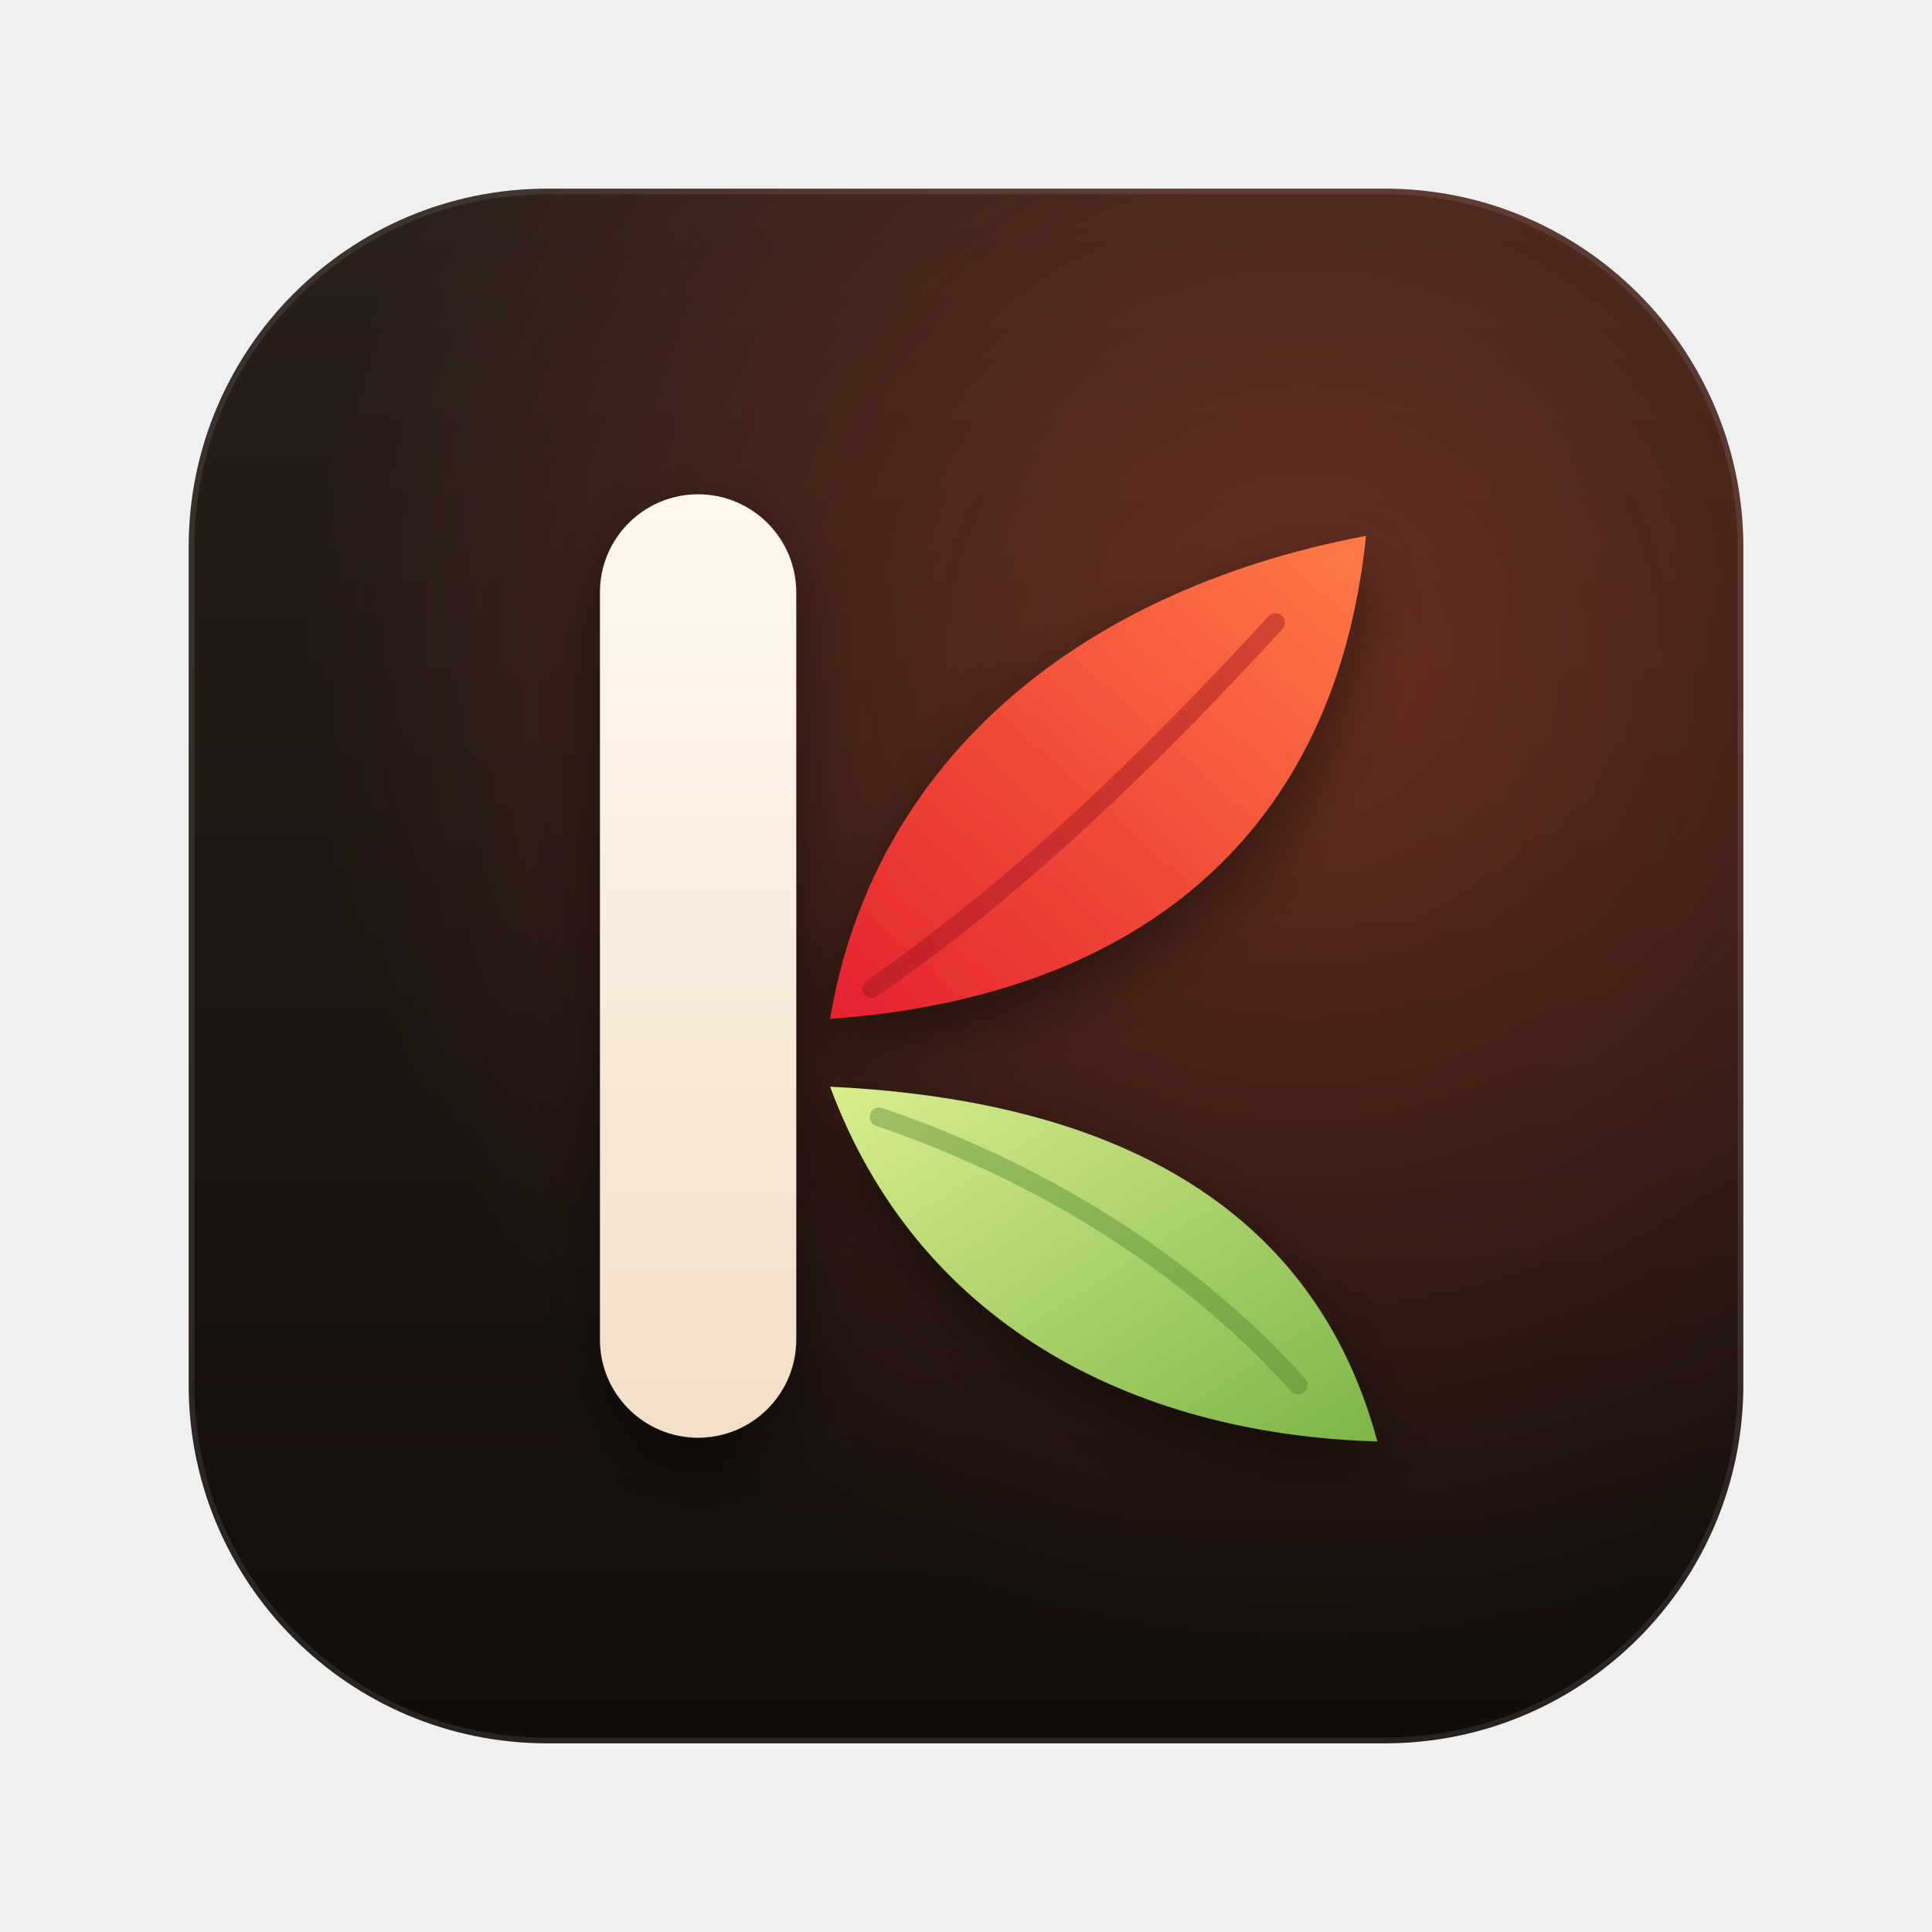
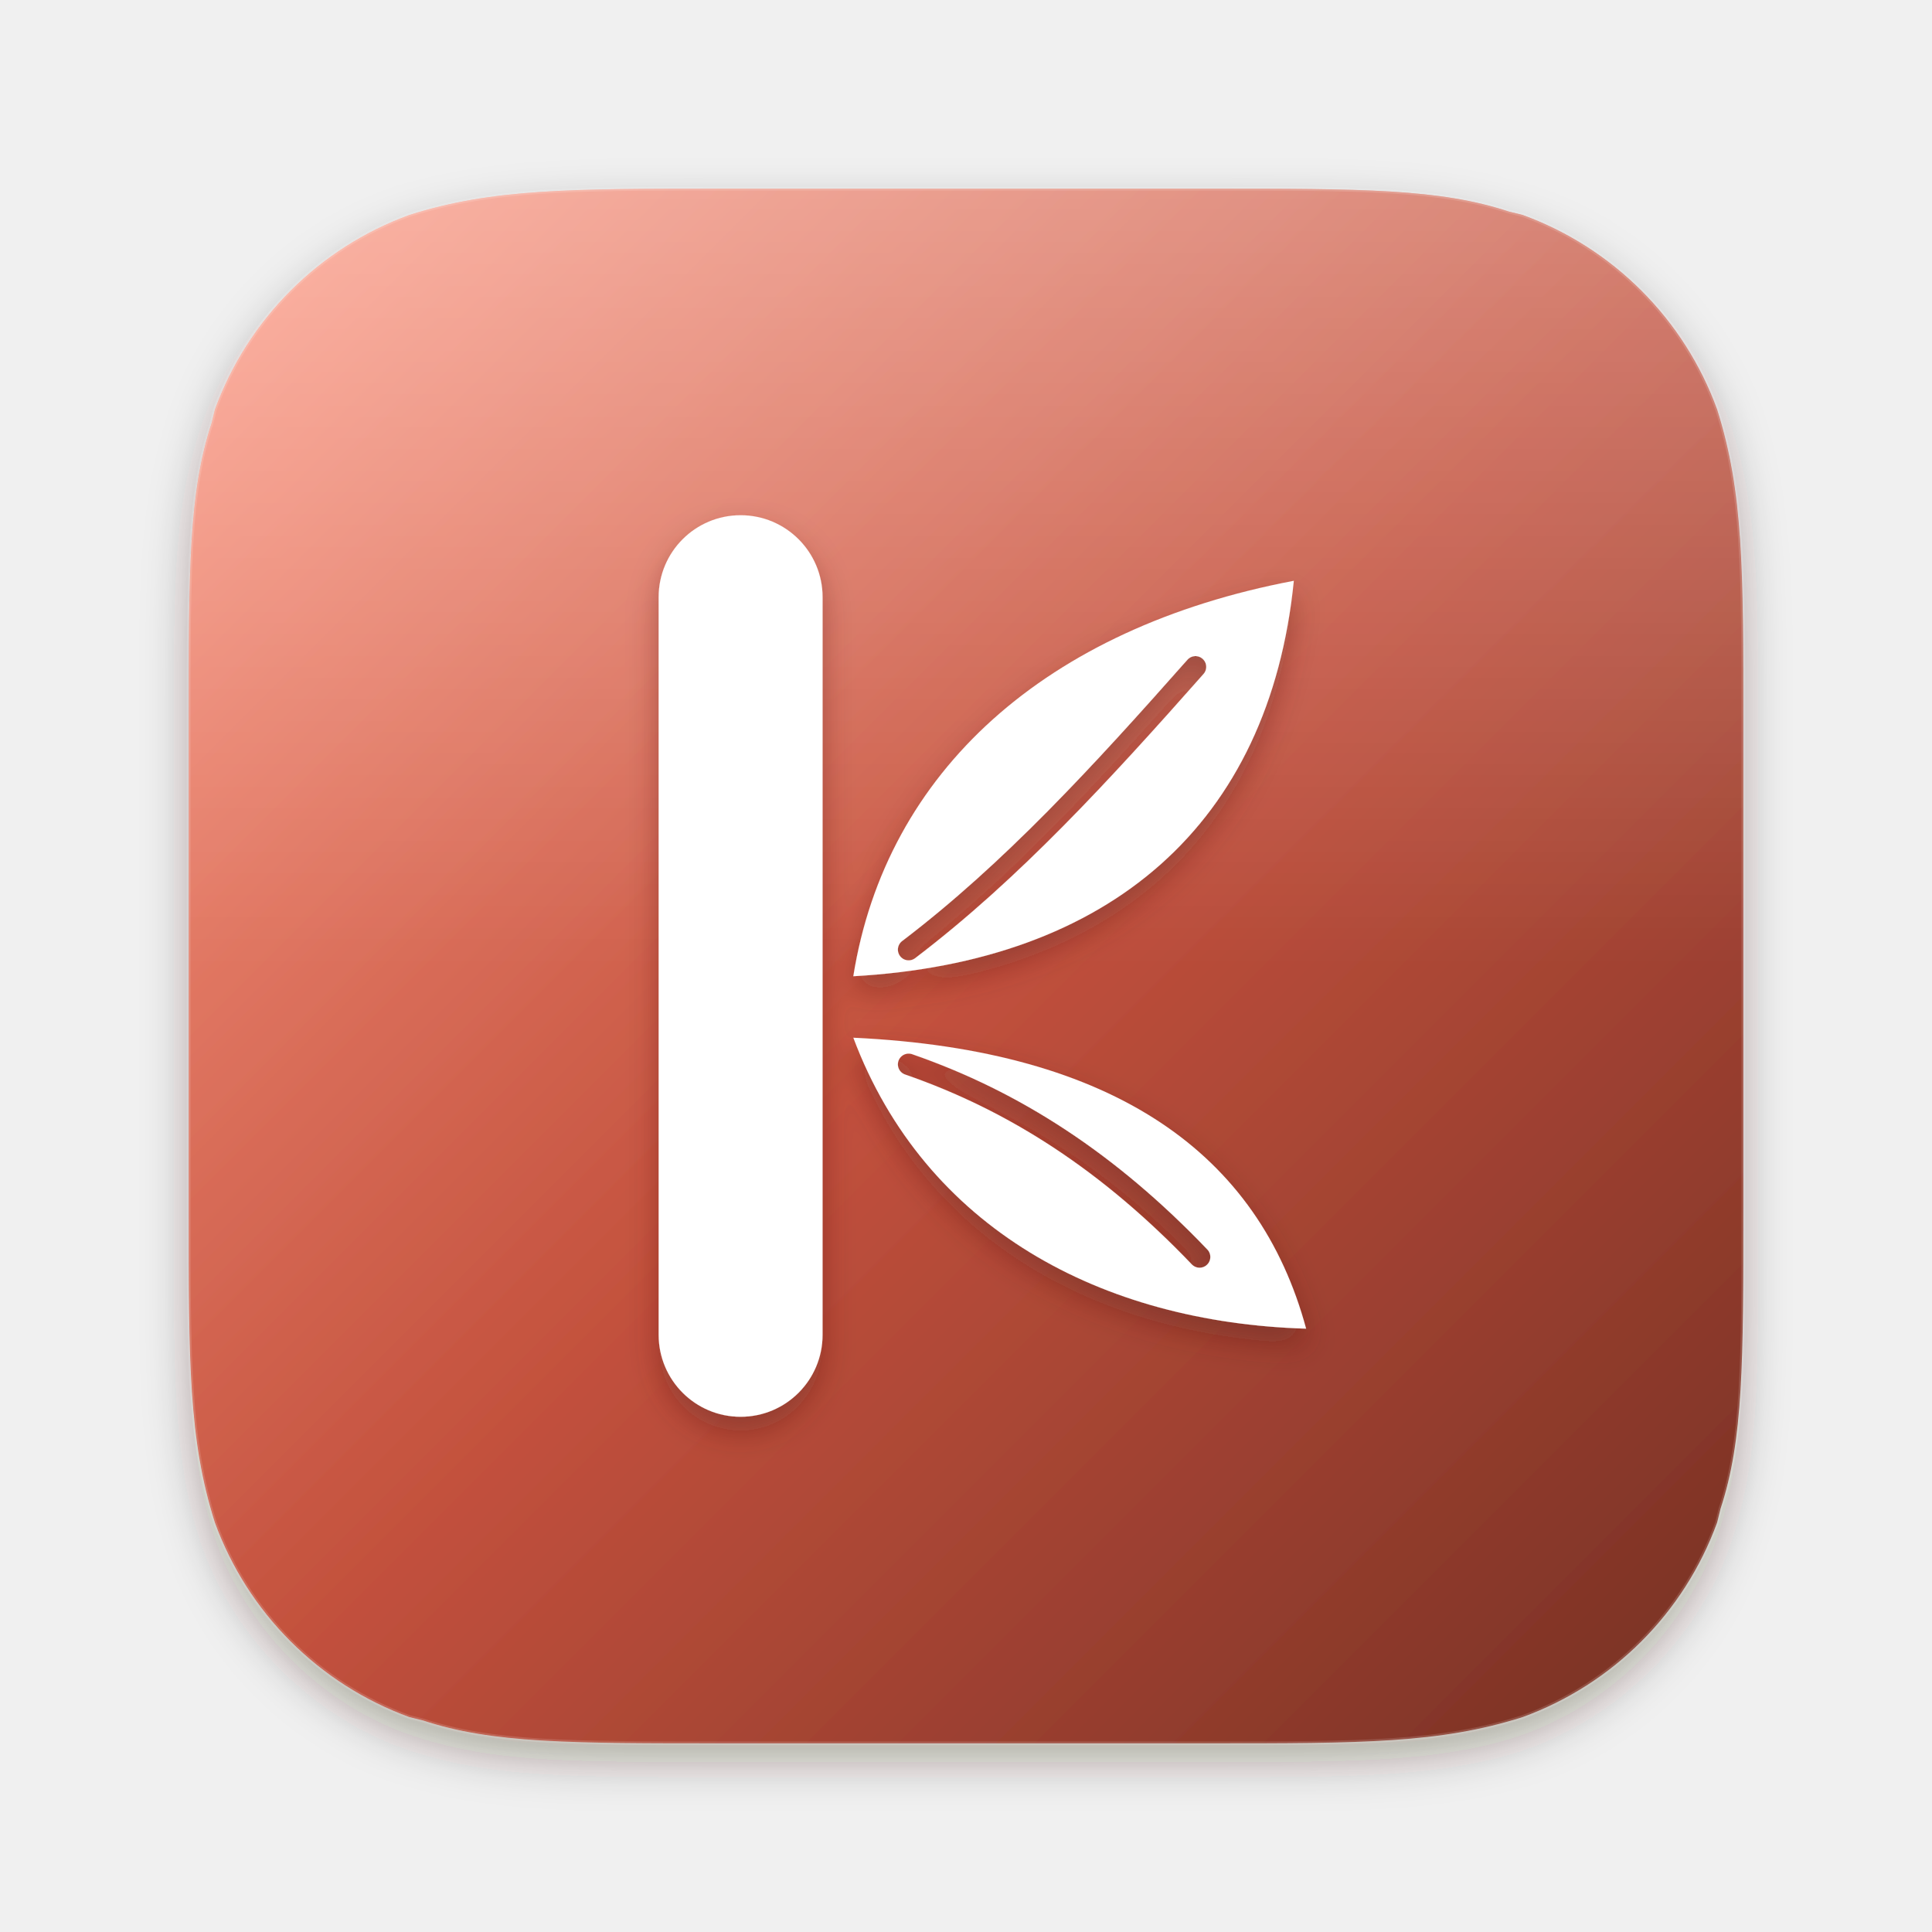
<svg xmlns="http://www.w3.org/2000/svg" width="1024" height="1024" viewBox="0 0 1024 1024">
  <defs>
-     <linearGradient id="bg" x1="0" y1="0" x2="0" y2="1">
-       <stop offset="0" stop-color="#2A1F1A" />
-       <stop offset="1" stop-color="#120D0B" />
+     <path id="tile" d="M383.41 100 L640.59 100 C722.19 100 763 100 799.79 112.14 L806.92 113.89 C854.88 131.34 892.66 169.12 910.11 217.08 C924 261 924 301.81 924 383.41 L924 640.59 C924 722.19 924 763 911.86 799.79 L910.11 806.92 C892.66 854.88 854.88 892.66 806.92 910.11 C763 924 722.19 924 640.59 924 L383.41 924 C301.81 924 261 924 224.21 911.86 L217.08 910.11 C169.12 892.66 131.34 854.88 113.89 806.92 C100 763 100 722.19 100 640.59 L100 383.41 C100 301.81 100 261 112.14 224.21 L113.89 217.08 C131.34 169.12 169.12 131.34 217.08 113.89 C261 100 301.81 100 383.41 100 Z" />
+     <clipPath id="tile-clip">
+       <use href="#tile" />
+     </clipPath>
+     <linearGradient id="fill" x1="100" y1="100" x2="924" y2="924" gradientUnits="userSpaceOnUse">
+       <stop offset="0" stop-color="#ff9d88" />
+       <stop offset="0.5" stop-color="#c3513d" />
+       <stop offset="1" stop-color="#742f23" />
    </linearGradient>
-     <radialGradient id="glow" cx="0.72" cy="0.3" r="0.65">
-       <stop offset="0" stop-color="#FF5A36" stop-opacity="0.32" />
-       <stop offset="1" stop-color="#FF5A36" stop-opacity="0" />
-     </radialGradient>
-     <linearGradient id="chili" x1="0" y1="1" x2="1" y2="0">
-       <stop offset="0" stop-color="#E5232F" />
-       <stop offset="1" stop-color="#FF7A45" />
+     <linearGradient id="sheen" x1="0" y1="100" x2="0" y2="512" gradientUnits="userSpaceOnUse">
+       <stop offset="0" stop-color="#fff" stop-opacity="0.28" />
+       <stop offset="1" stop-color="#fff" stop-opacity="0" />
    </linearGradient>
-     <linearGradient id="onion" x1="0" y1="0" x2="1" y2="1">
-       <stop offset="0" stop-color="#D9EE8E" />
-       <stop offset="1" stop-color="#7DB548" />
-     </linearGradient>
-     <linearGradient id="napa" x1="0" y1="0" x2="0" y2="1">
-       <stop offset="0" stop-color="#FFF8EF" />
-       <stop offset="1" stop-color="#F3DFC8" />
-     </linearGradient>
-     <filter id="soft" x="-30%" y="-30%" width="160%" height="160%">
-       <feDropShadow dx="0" dy="14" stdDeviation="18" flood-color="#000" flood-opacity="0.45" />
+     <filter id="tile-shadow" x="-10%" y="-10%" width="120%" height="125%">
+       <feDropShadow dx="0" dy="10" stdDeviation="12" flood-color="#31130d" flood-opacity="0.32" />
    </filter>
+     <filter id="glyph-shadow" x="-20%" y="-20%" width="140%" height="140%">
+       <feDropShadow dx="0" dy="8" stdDeviation="8" flood-color="#4e2119" flood-opacity="0.35" />
+     </filter>
+     <mask id="veins" maskUnits="userSpaceOnUse" x="0" y="0" width="1024" height="1024">
+       <rect width="1024" height="1024" fill="#fff" />
+       <g transform="translate(512 512) scale(10.86) translate(-29 -32)" fill="none" stroke="#000" stroke-width="1.05" stroke-linecap="round">
+         <path d="M26.2 31.2 C31.2 27.4 35.6 22.6 40.2 17.4" />
+         <path d="M26.2 36.8 C31.4 38.6 36 41.6 40.4 46.2" />
+       </g>
+     </mask>
  </defs>
-   <rect x="100" y="100" width="824" height="824" rx="190" fill="url(#bg)" />
-   <rect x="100" y="100" width="824" height="824" rx="190" fill="url(#glow)" />
-   <rect x="101.5" y="101.5" width="821" height="821" rx="188.5" fill="none" stroke="#FFFFFF" stroke-opacity="0.09" stroke-width="3" />
-   <g filter="url(#soft)">
-     <rect x="318" y="262" width="104" height="500" rx="52" fill="url(#napa)" />
-     <path d="M440 540 C 462 408, 566 314, 724 284 C 708 440, 606 528, 440 540 Z" fill="url(#chili)" />
-     <path d="M462 524 C 540 470, 610 402, 676 330" fill="none" stroke="#9E1422" stroke-opacity="0.45" stroke-width="10" stroke-linecap="round" />
-     <path d="M440 576 C 608 584, 700 652, 730 764 C 598 760, 486 700, 440 576 Z" fill="url(#onion)" />
-     <path d="M466 592 C 560 624, 636 676, 688 734" fill="none" stroke="#4E7F2A" stroke-opacity="0.4" stroke-width="10" stroke-linecap="round" />
+   <use href="#tile" fill="url(#fill)" filter="url(#tile-shadow)" />
+   <g clip-path="url(#tile-clip)">
+     <rect x="100" y="100" width="824" height="412" fill="url(#sheen)" />
+   </g>
+   <use href="#tile" fill="none" stroke="#fff" stroke-opacity="0.14" stroke-width="2" />
+   <g filter="url(#glyph-shadow)">
+     <g mask="url(#veins)">
+       <g fill="#fff" transform="translate(512 512) scale(10.86) translate(-29 -32)">
+         <rect x="14" y="10" width="8" height="44" rx="4" />
+         <path d="M23.5 32.5c1.6-10 9.4-17 21.5-19.3-1.2 11.9-9 18.6-21.5 19.3z" />
+         <path d="M23.5 35.5c12.8.6 19.8 5.7 22.1 14.2-10-.3-18.6-4.9-22.1-14.2z" />
+       </g>
+     </g>
  </g>
</svg>
